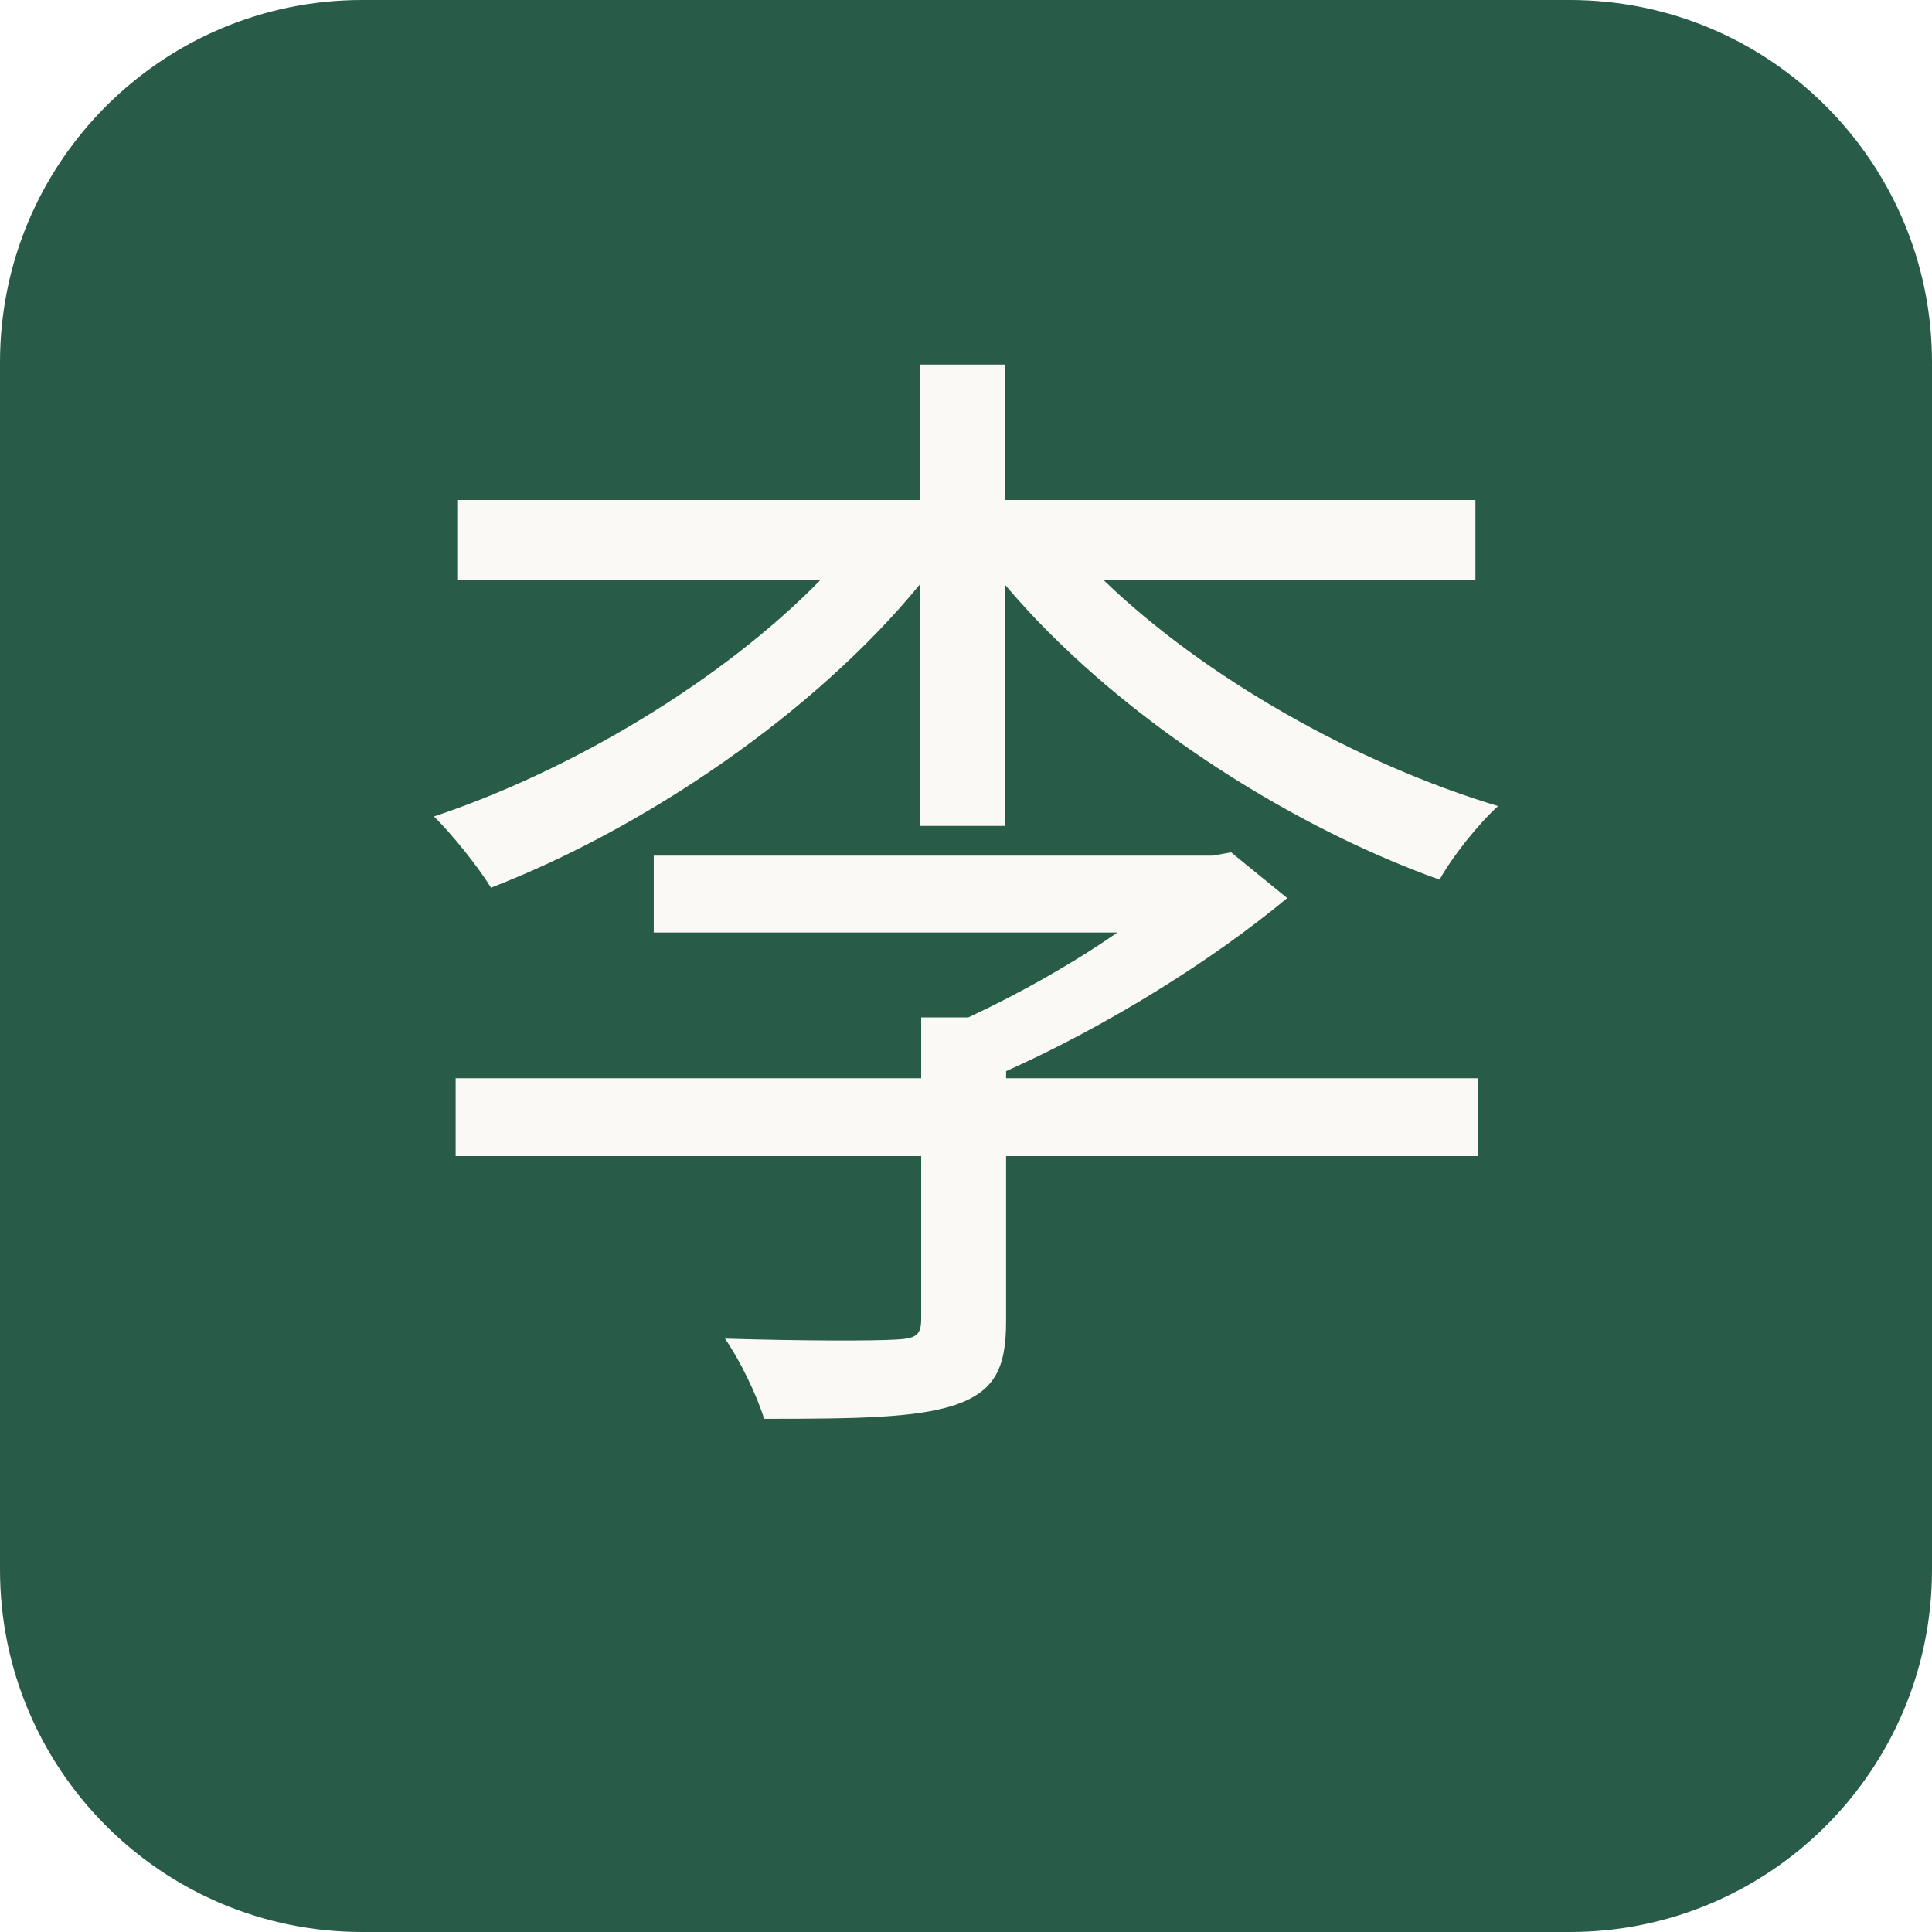
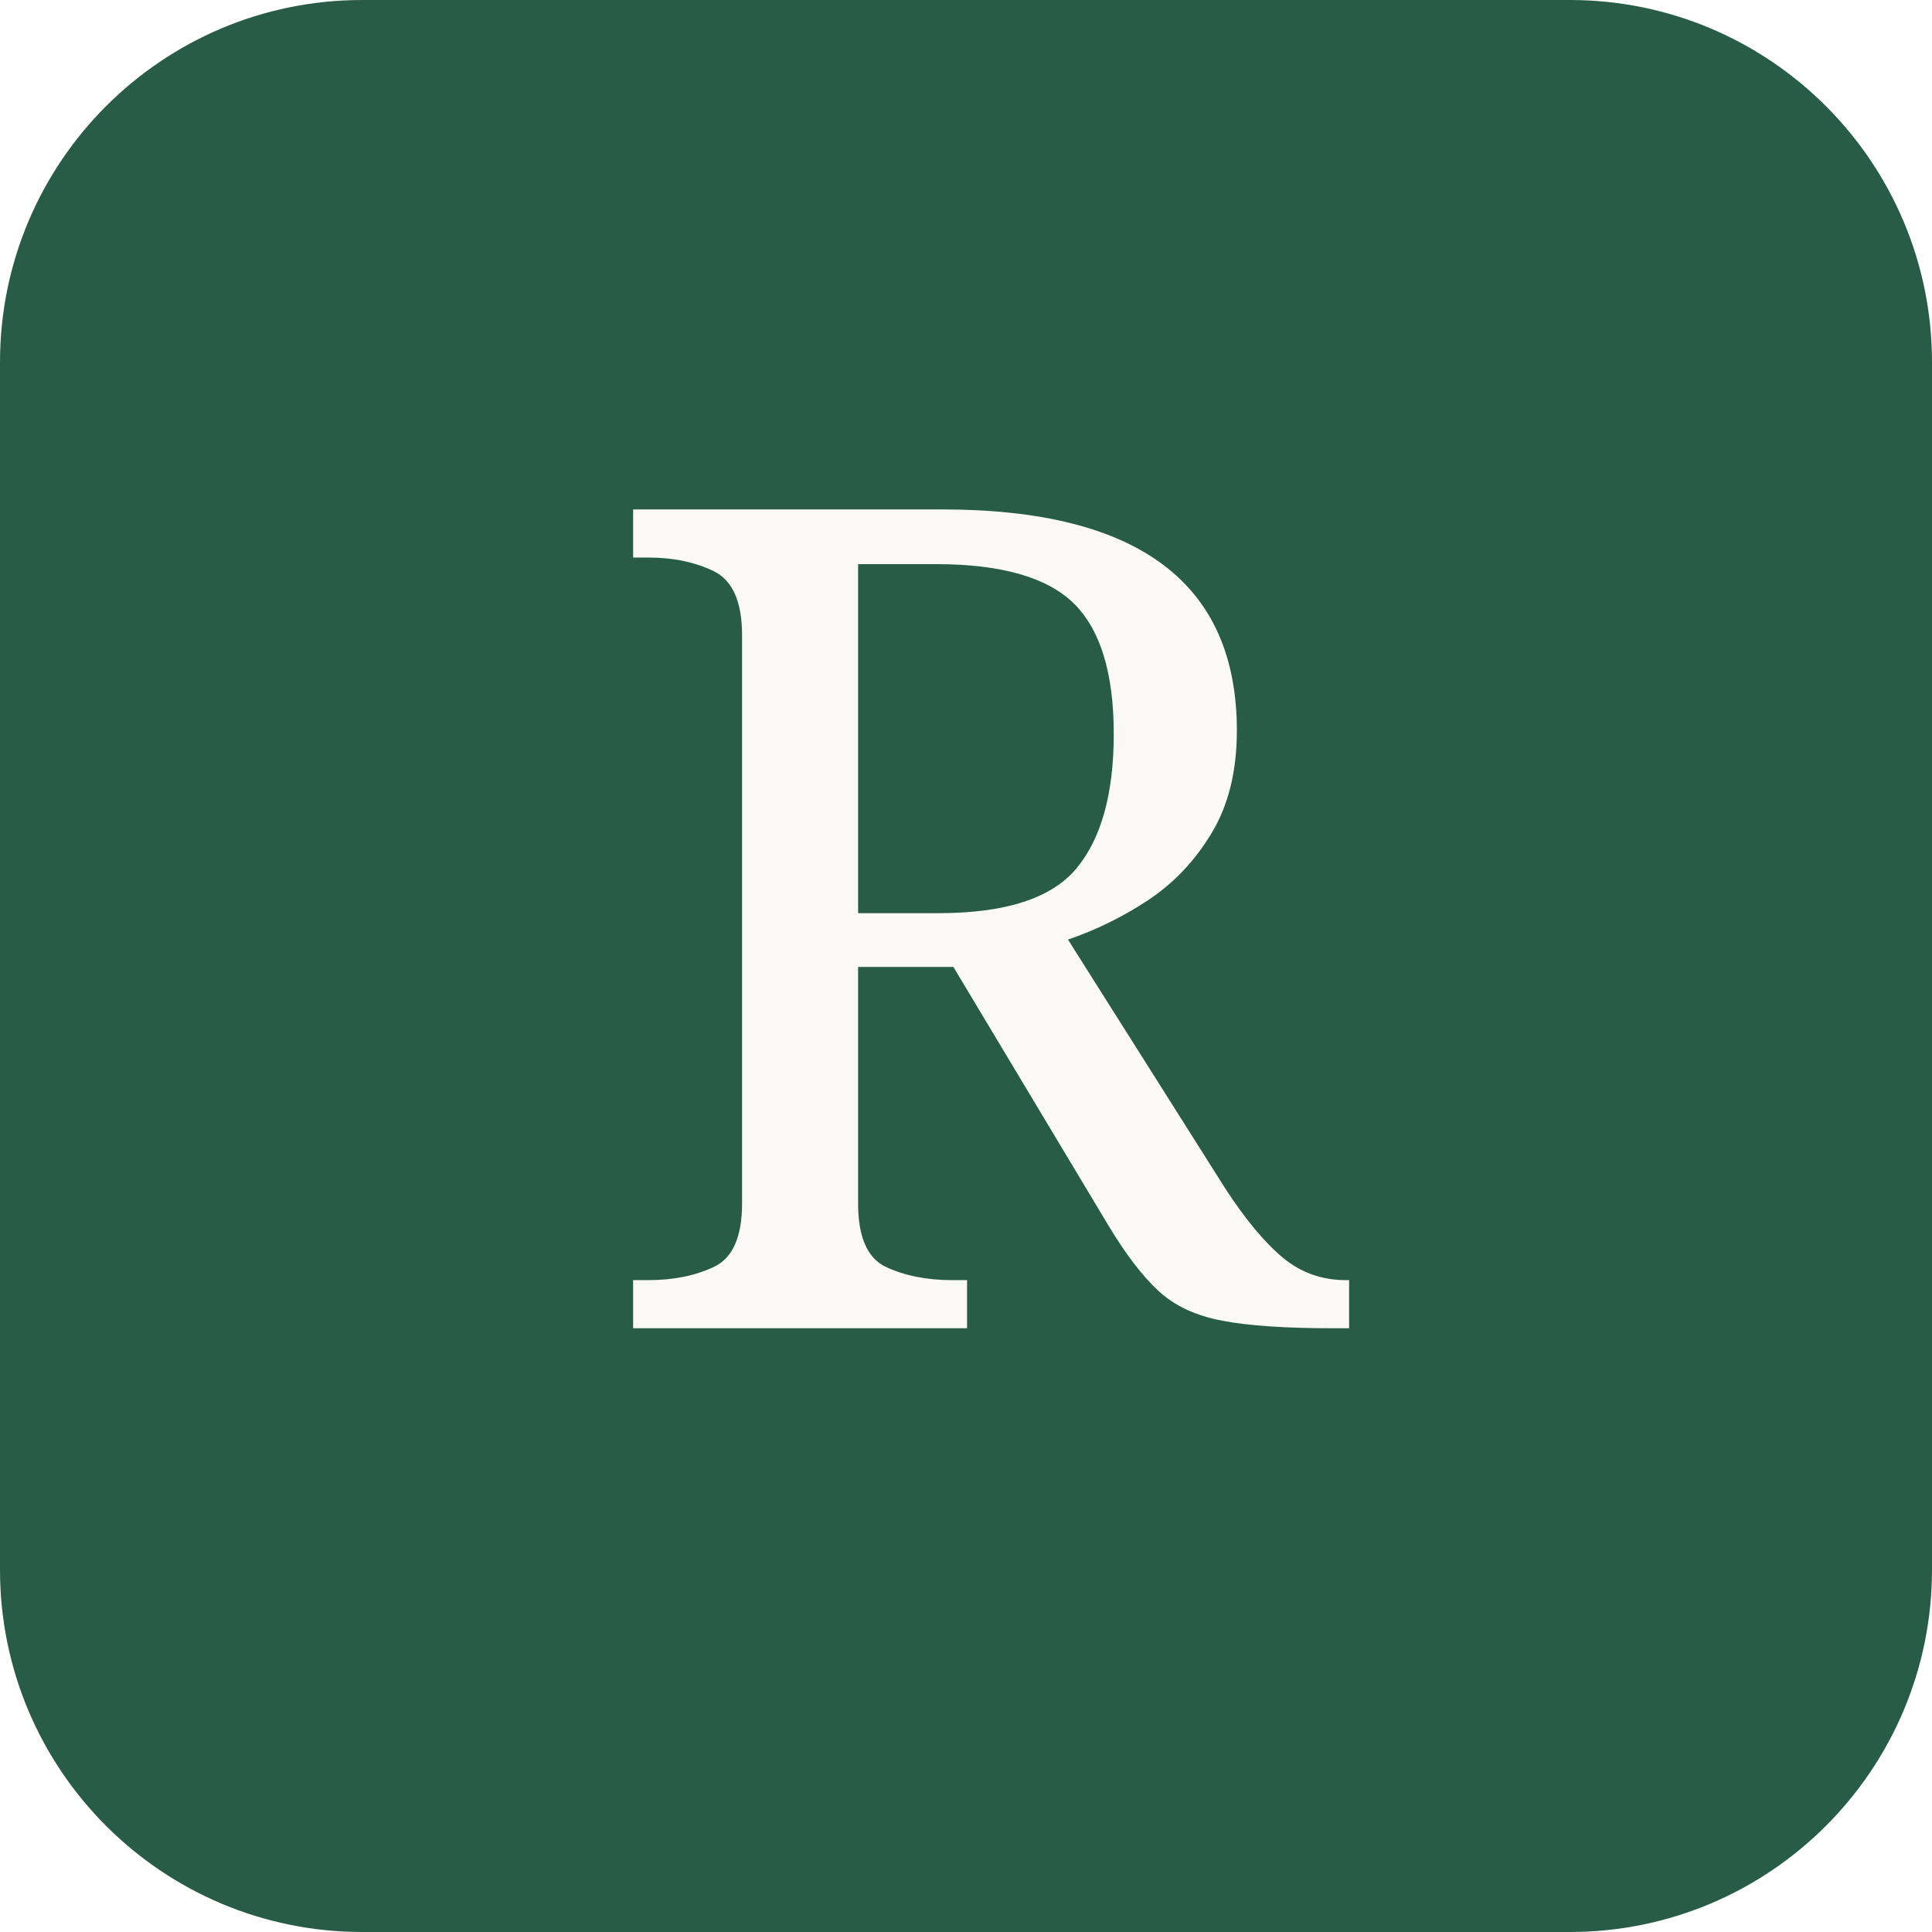
<svg xmlns="http://www.w3.org/2000/svg" viewBox="0 0 64 64">
  <rect width="64" height="64" rx="12" fill="#285c49" />
-   <text x="32" y="44" text-anchor="middle" font-size="38" fill="#faf9f5" font-family="serif">李</text>
+   <text x="32" y="44" text-anchor="middle" font-size="38" fill="#faf9f5" font-family="serif">R</text>
</svg>
